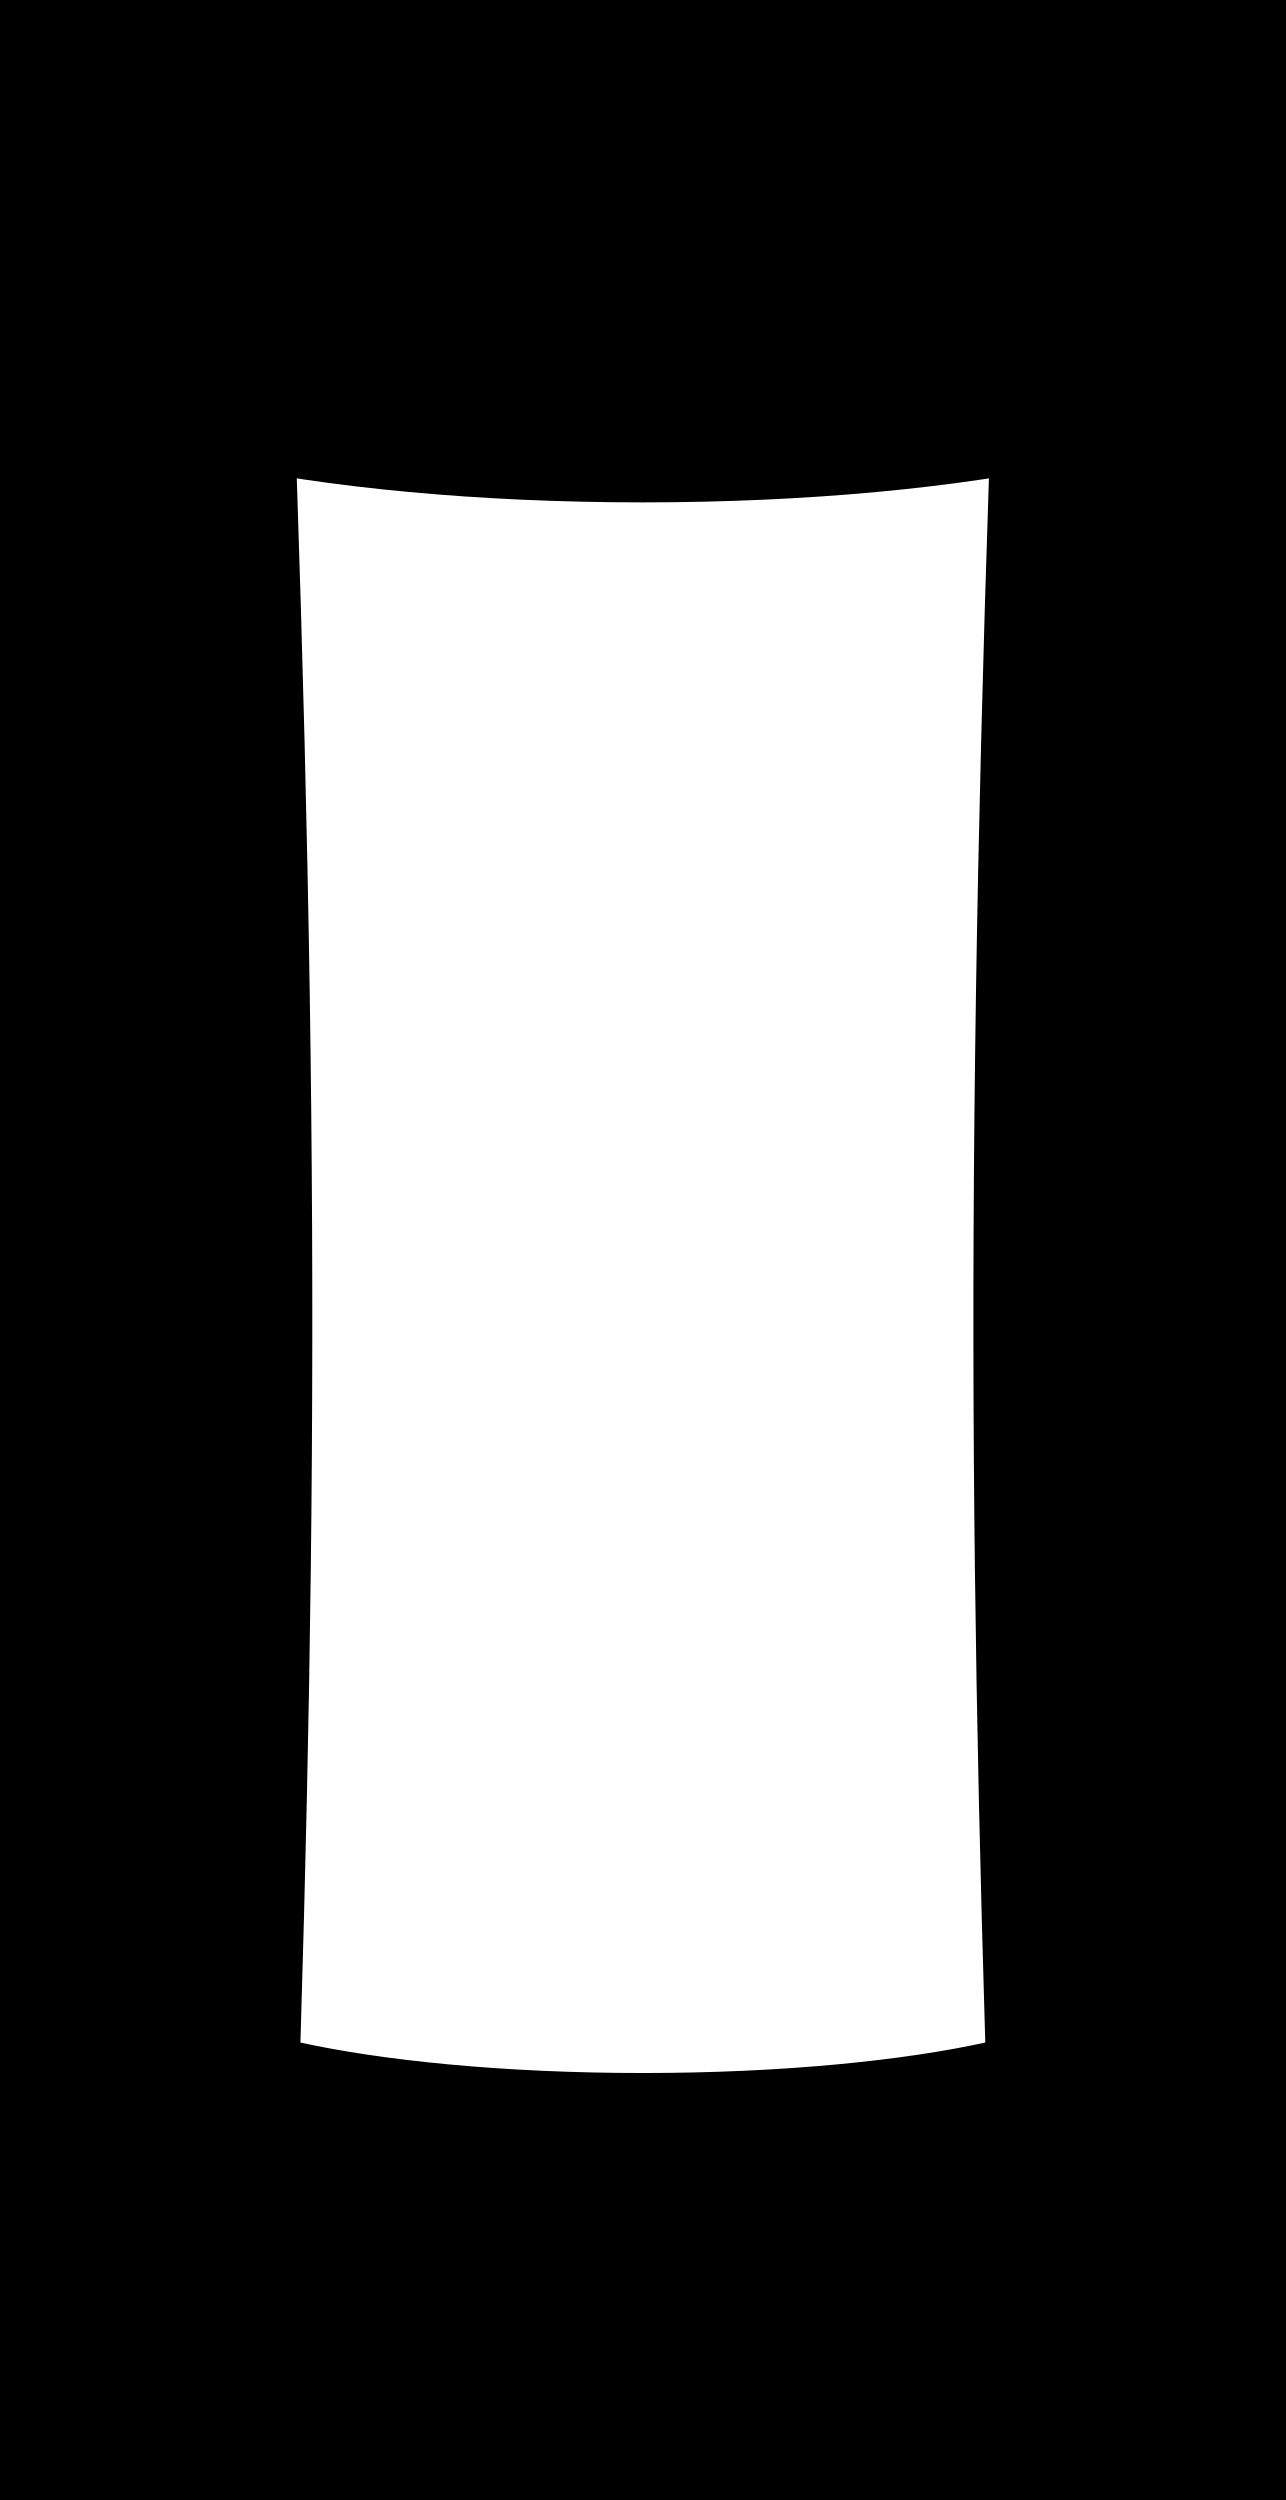
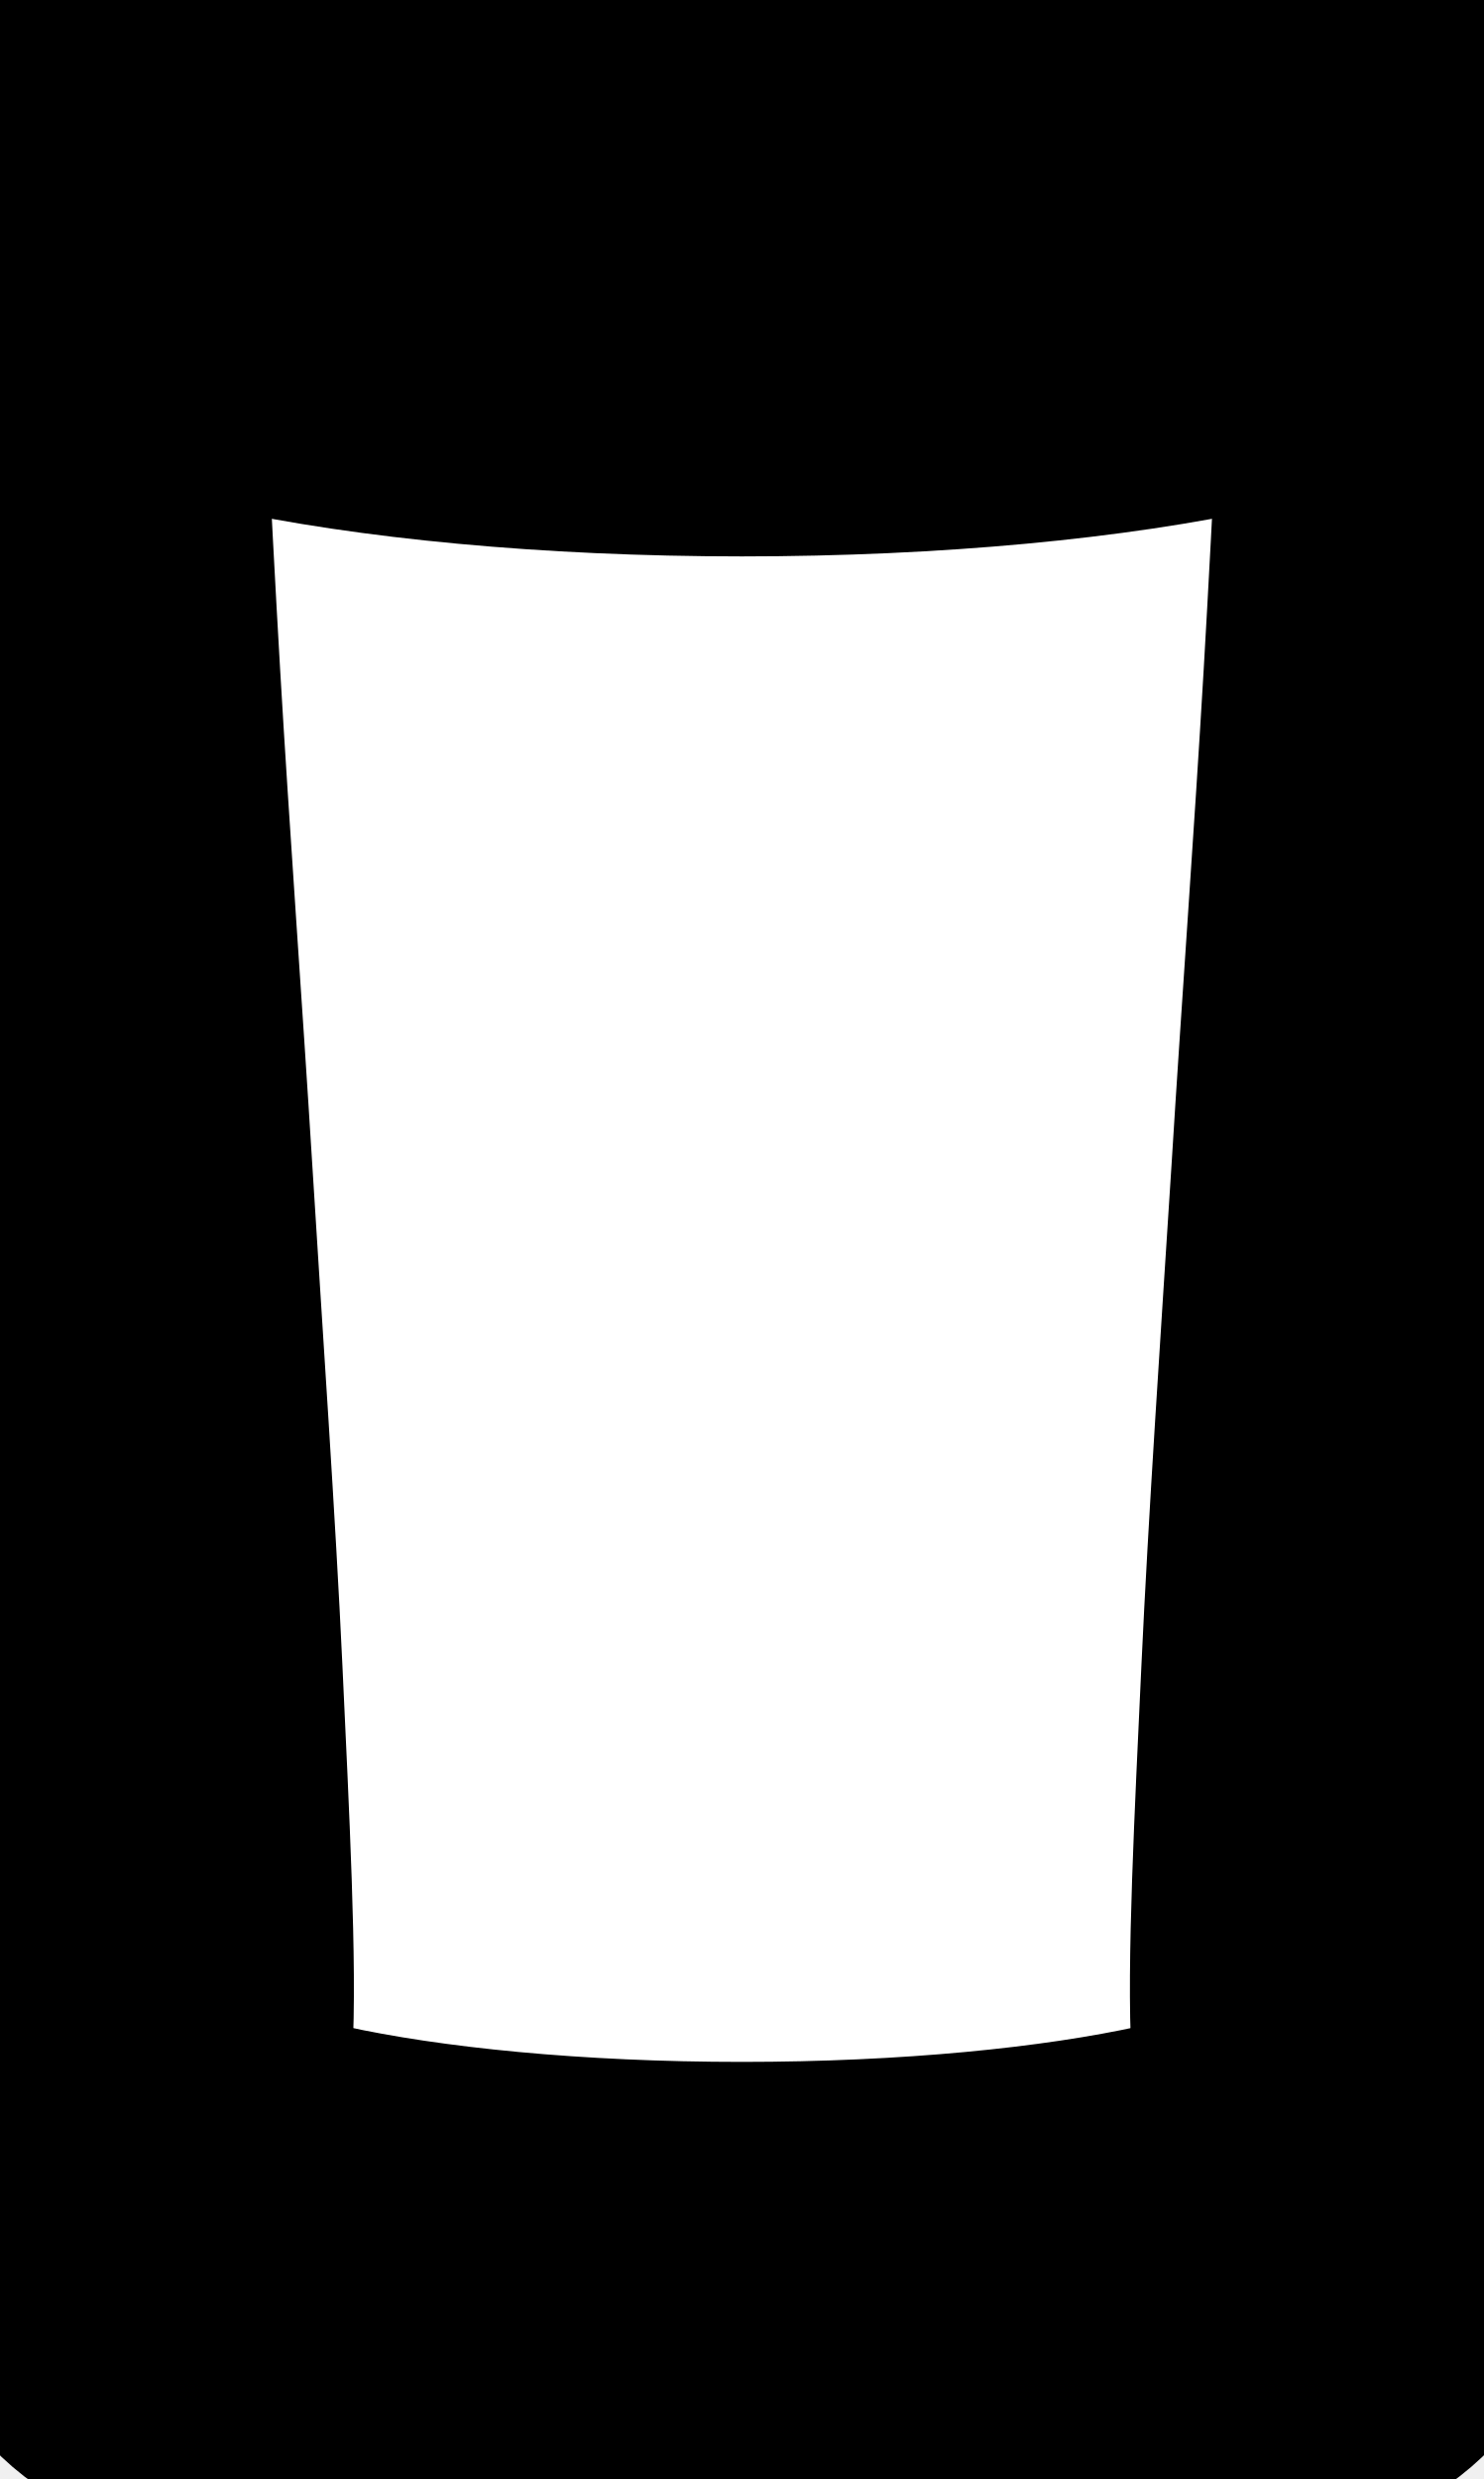
- <svg xmlns="http://www.w3.org/2000/svg" viewBox="0 0 3.24 6.3" fill="#fff" stroke="currentColor" stroke-width="1" stroke-linejoin="round" stroke-linecap="round">
-   <path d="M0.22 0.458C0.304 2.55 0.304 3.75 0.248 5.422L0.192 5.422L0.192 5.842A1.428 0.308 0 0 0 3.048 5.842L3.048 5.422L2.992 5.422C2.936 3.75 2.936 2.55 3.02 0.458Z" vector-effect="non-scaling-stroke" />
-   <path d="M0.248 5.422A1.372 0.302 0 0 0 2.992 5.422" fill="none" vector-effect="non-scaling-stroke" />
-   <path d="M0.22 0.458A1.4 0.308 0 1 0 3.02 0.458A1.4 0.308 0 1 0 0.22 0.458Z" vector-effect="non-scaling-stroke" />
+ <svg xmlns="http://www.w3.org/2000/svg" viewBox="0 0 3.772 6.300" data-axis="1.886" fill="#fff" stroke="currentColor" stroke-width="1" stroke-linejoin="round" stroke-linecap="round">
+   <path class="f" d="M0.308 5.803C0.308 5.995 1.014 6.150 1.886 6.150C2.758 6.150 3.464 5.995 3.464 5.803C3.465 5.745 3.485 5.556 3.470 5.456C3.456 5.356 3.387 5.403 3.376 5.203C3.364 5.003 3.384 4.624 3.401 4.256C3.418 3.888 3.450 3.415 3.477 2.994C3.503 2.573 3.535 2.142 3.559 1.731C3.583 1.321 3.611 0.732 3.622 0.532C3.622 0.321 2.845 0.150 1.886 0.150C0.927 0.150 0.150 0.321 0.150 0.532C0.161 0.732 0.189 1.321 0.213 1.731C0.237 2.142 0.269 2.573 0.295 2.994C0.321 3.415 0.354 3.888 0.371 4.256C0.388 4.624 0.408 5.003 0.396 5.203C0.385 5.403 0.316 5.356 0.301 5.456C0.287 5.556 0.307 5.745 0.308 5.803Z" vector-effect="non-scaling-stroke" />
+   <path fill="none" d="M0.308 5.393C0.308 5.584 1.014 5.740 1.886 5.740C2.758 5.740 3.464 5.584 3.464 5.393" vector-effect="non-scaling-stroke" />
+   <path class="f" d="M0.150 0.532C0.150 0.743 0.927 0.914 1.886 0.914C2.845 0.914 3.622 0.743 3.622 0.532C3.622 0.321 2.845 0.150 1.886 0.150C0.927 0.150 0.150 0.321 0.150 0.532Z" vector-effect="non-scaling-stroke" />
+   <path fill="none" d="M0.339 0.563C0.339 0.751 1.032 0.904 1.886 0.904C2.740 0.904 3.432 0.751 3.432 0.563C3.432 0.376 2.740 0.223 1.886 0.223C1.032 0.223 0.339 0.376 0.339 0.563Z" vector-effect="non-scaling-stroke" />
</svg>
